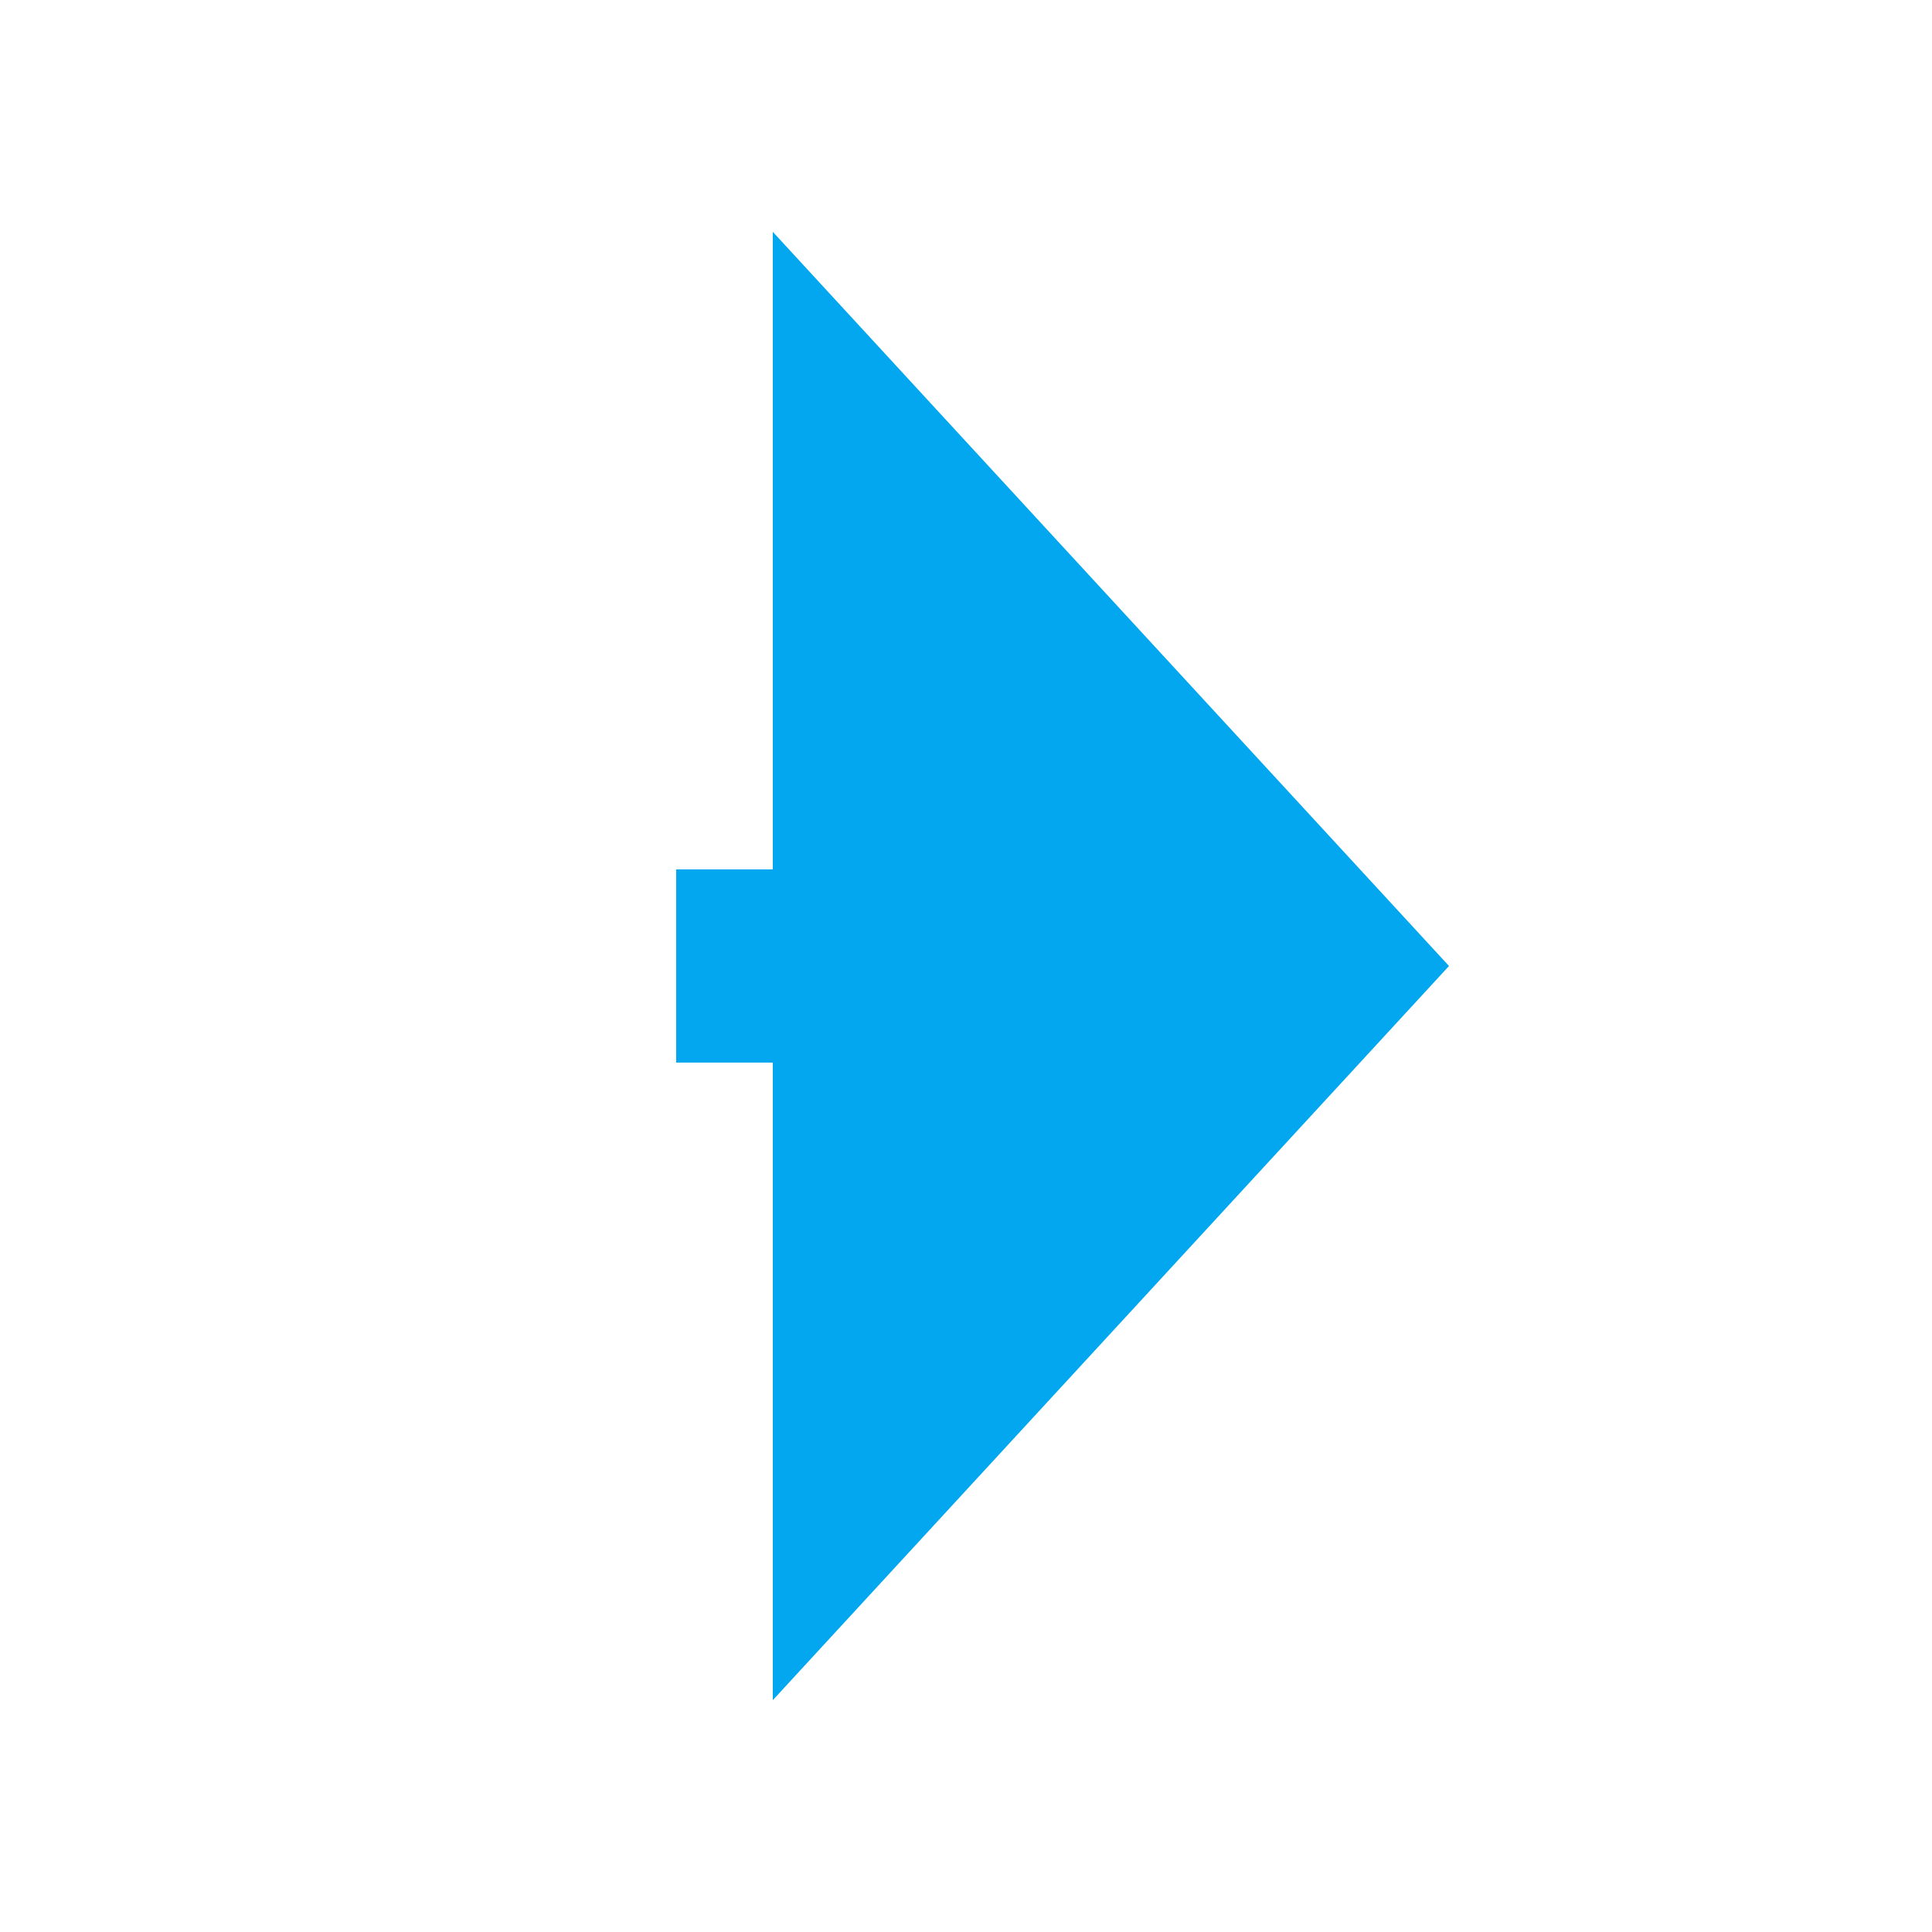
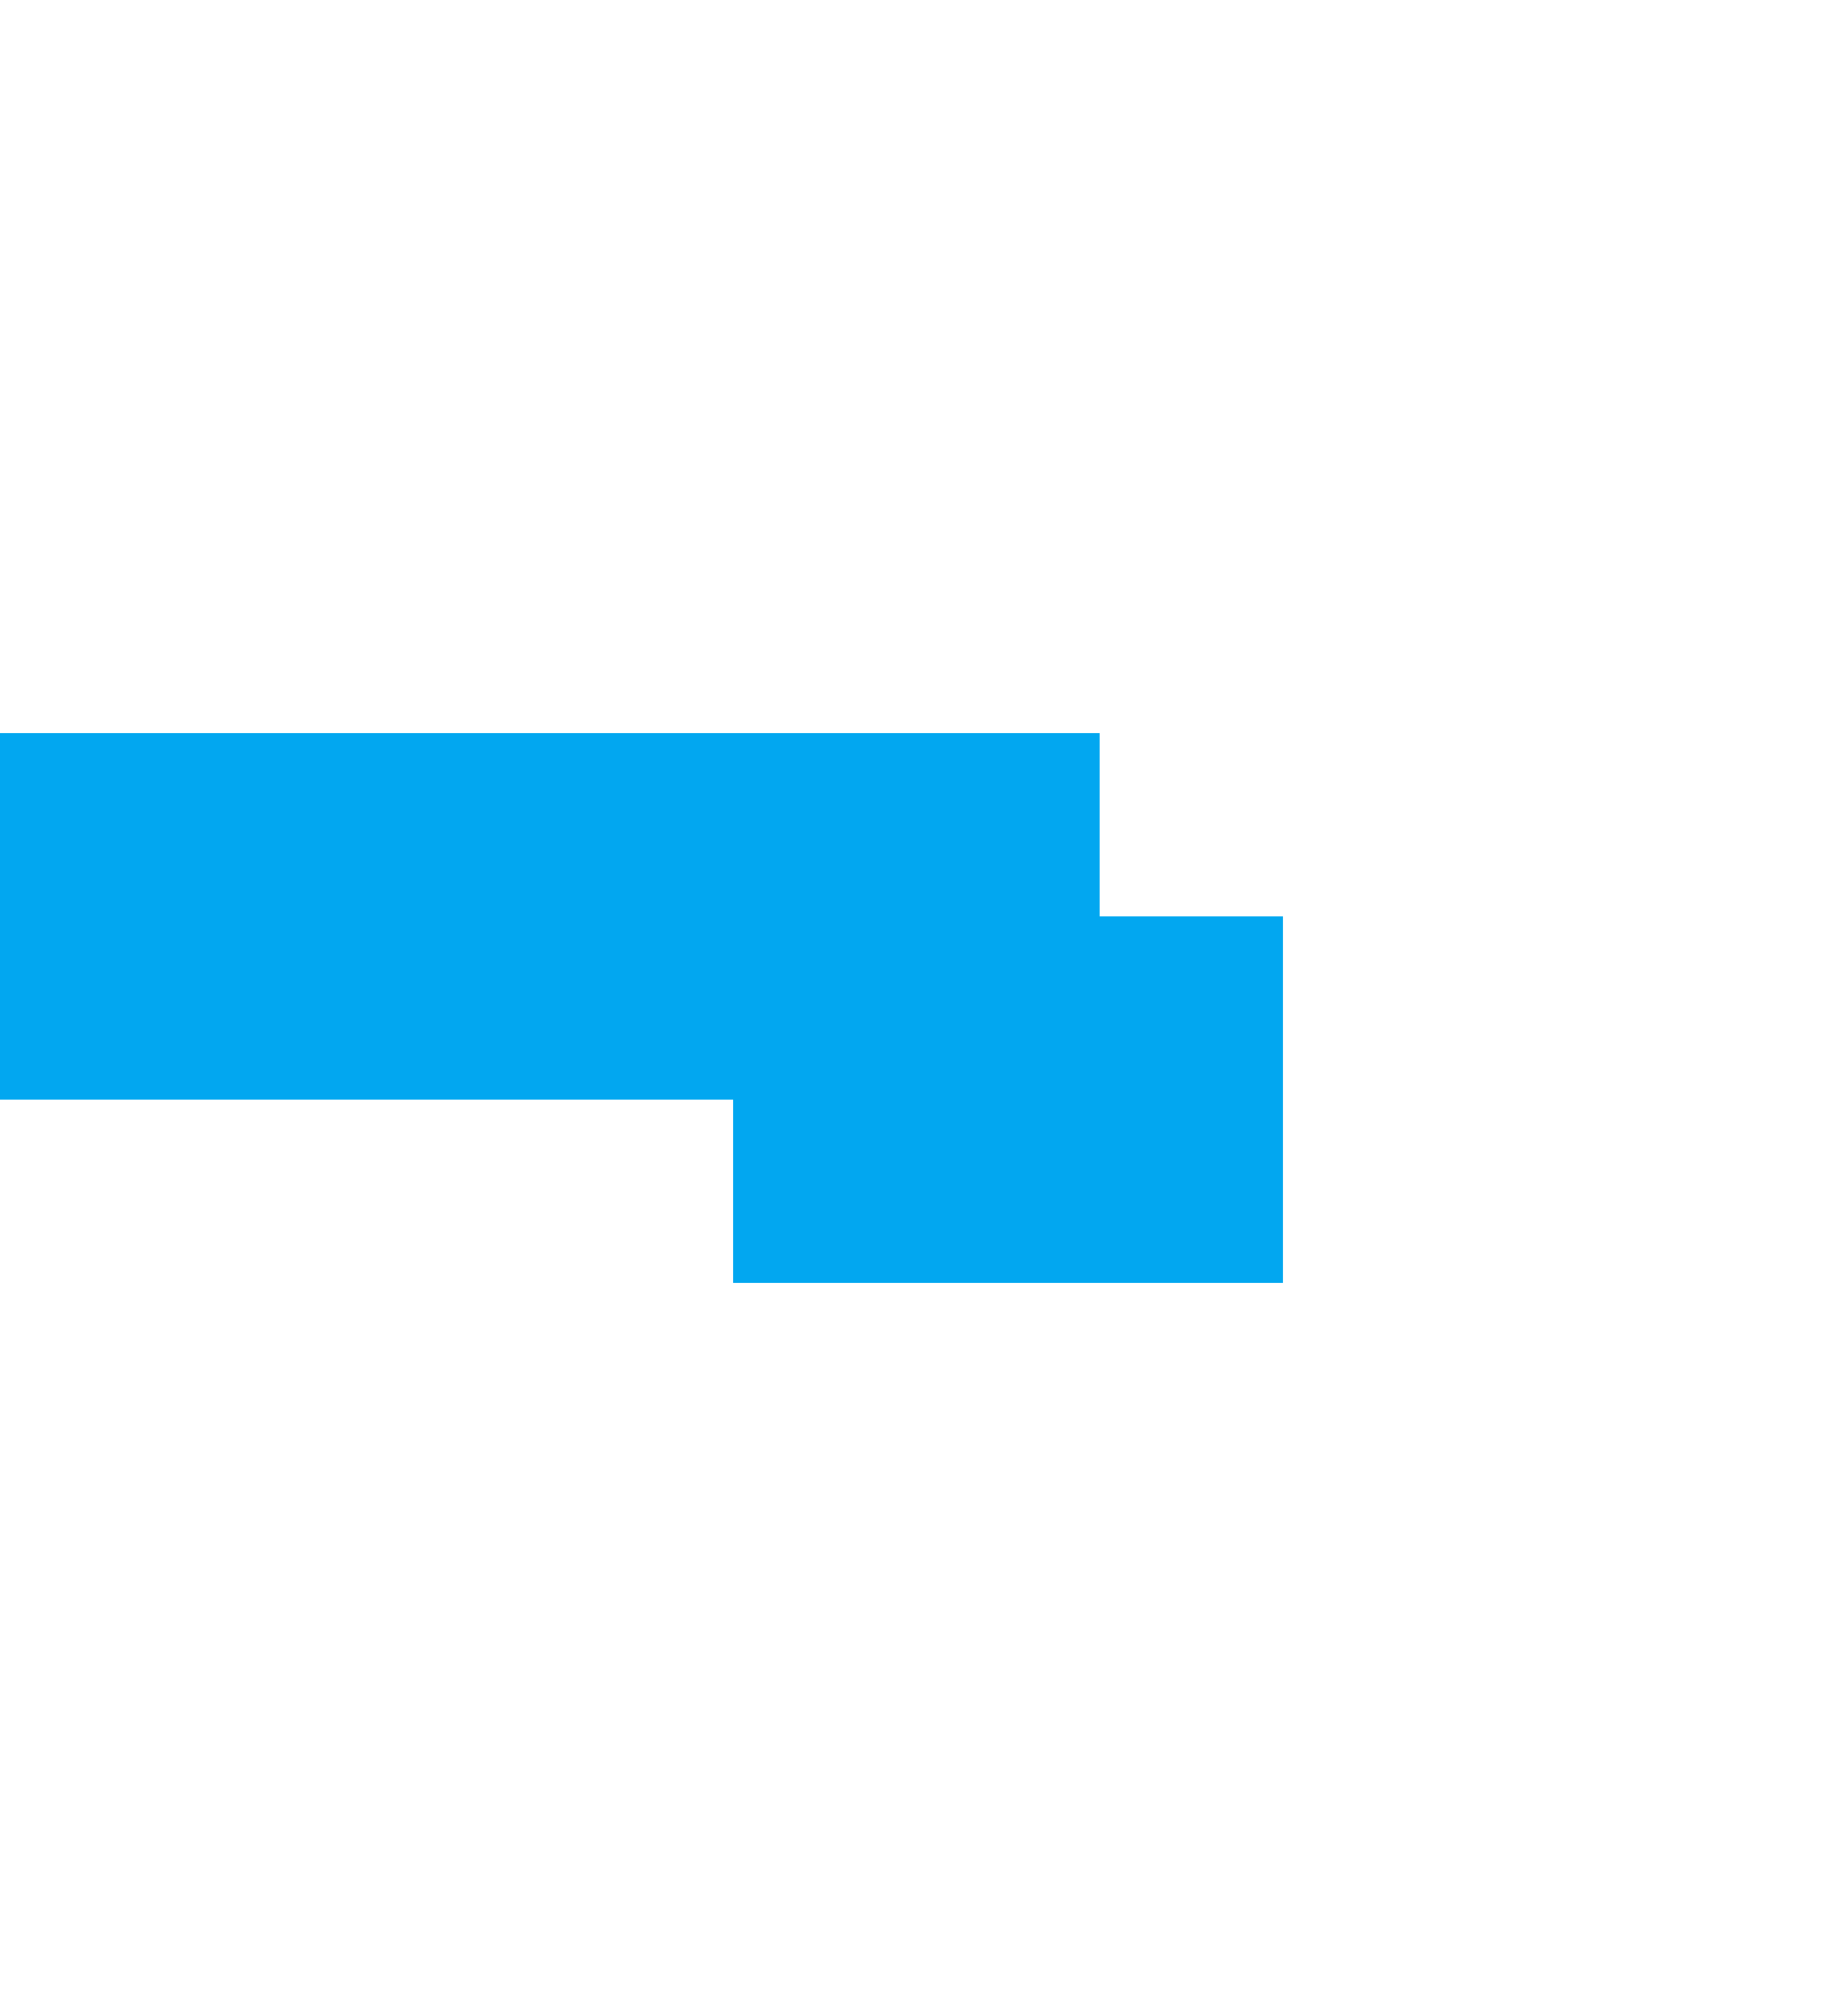
- <svg xmlns="http://www.w3.org/2000/svg" version="1.1" width="20px" height="20px" preserveAspectRatio="xMinYMid meet" viewBox="1241 532  20 18">
-   <path d="M 1040 541  L 1250 541  " stroke-width="2" stroke-dasharray="18,8" stroke="#02a7f0" fill="none" />
-   <path d="M 1249 548.6  L 1256 541  L 1249 533.4  L 1249 548.6  Z " fill-rule="nonzero" fill="#02a7f0" stroke="none" />
+ <svg xmlns="http://www.w3.org/2000/svg" version="1.1" width="10px" height="11px" preserveAspectRatio="xMidYMin meet" viewBox="247 536  8 11">
+   <path d="M 236 541  L 251 541  L 251 542  L 260 542  " stroke-width="2" stroke-dasharray="18,8" stroke="#02a7f0" fill="none" />
+   <path d="M 259 549.6  L 266 542  L 259 534.4  L 259 549.6  Z " fill-rule="nonzero" fill="#02a7f0" stroke="none" />
</svg>
